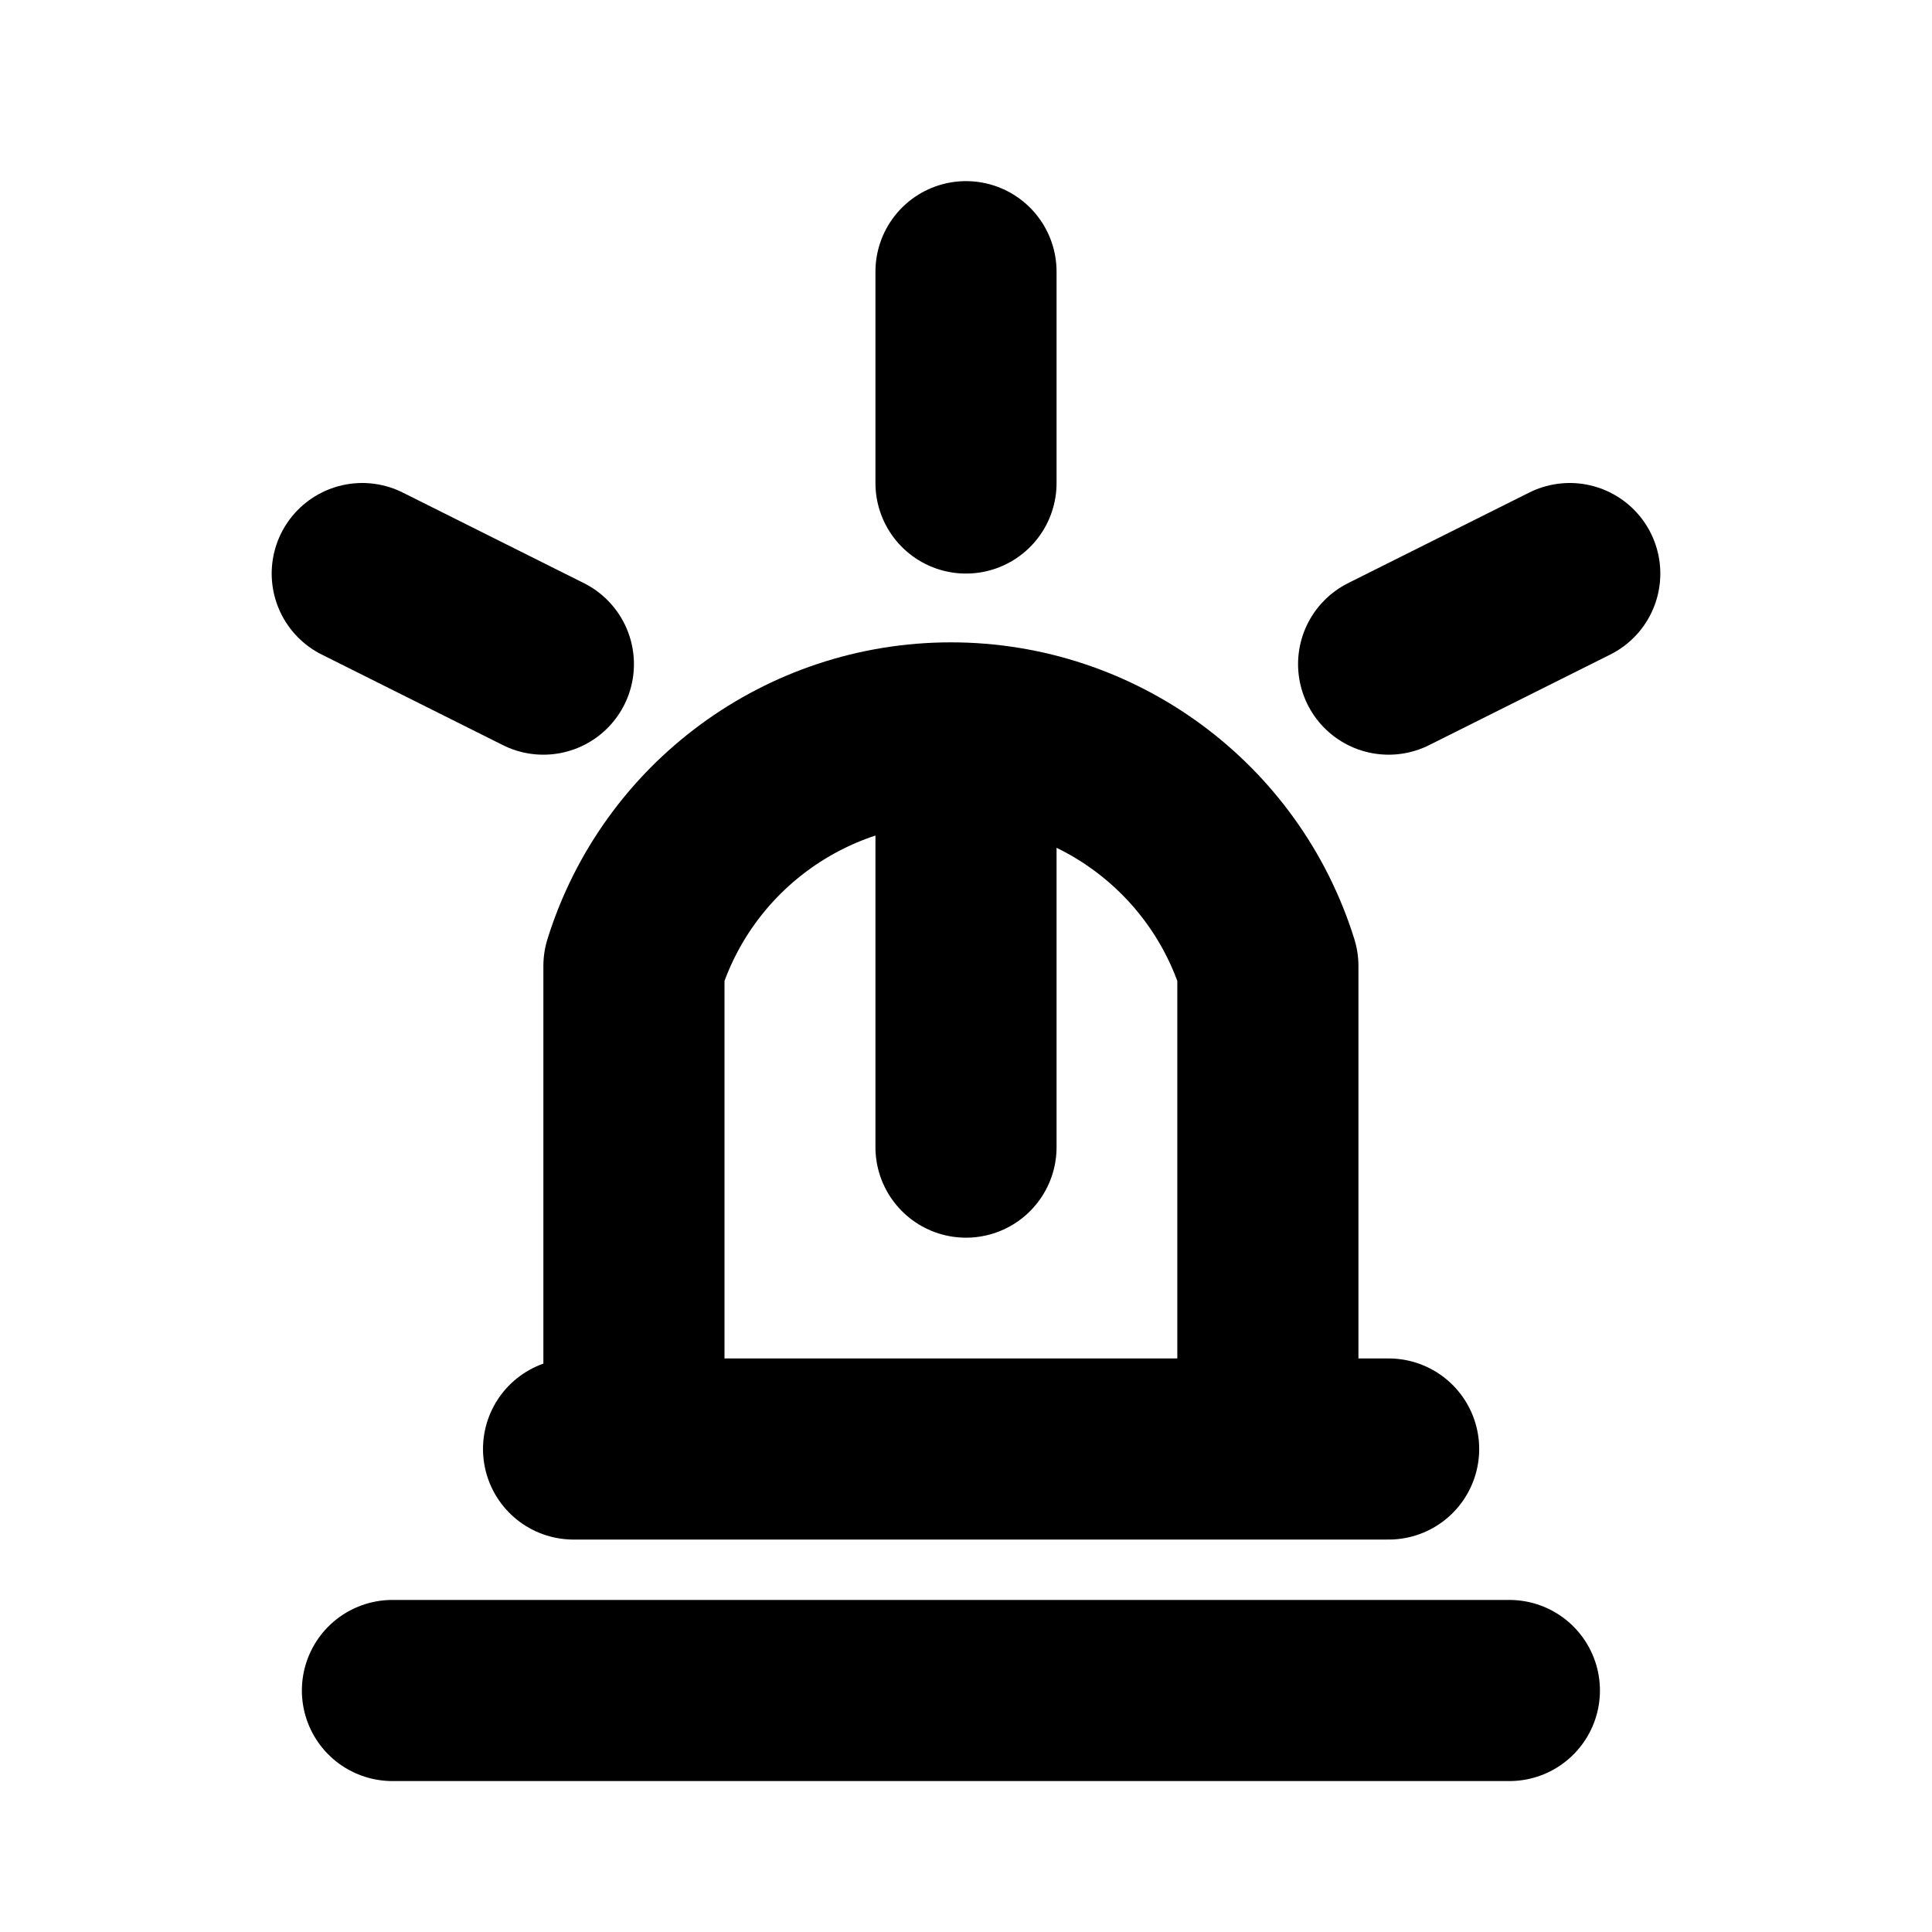
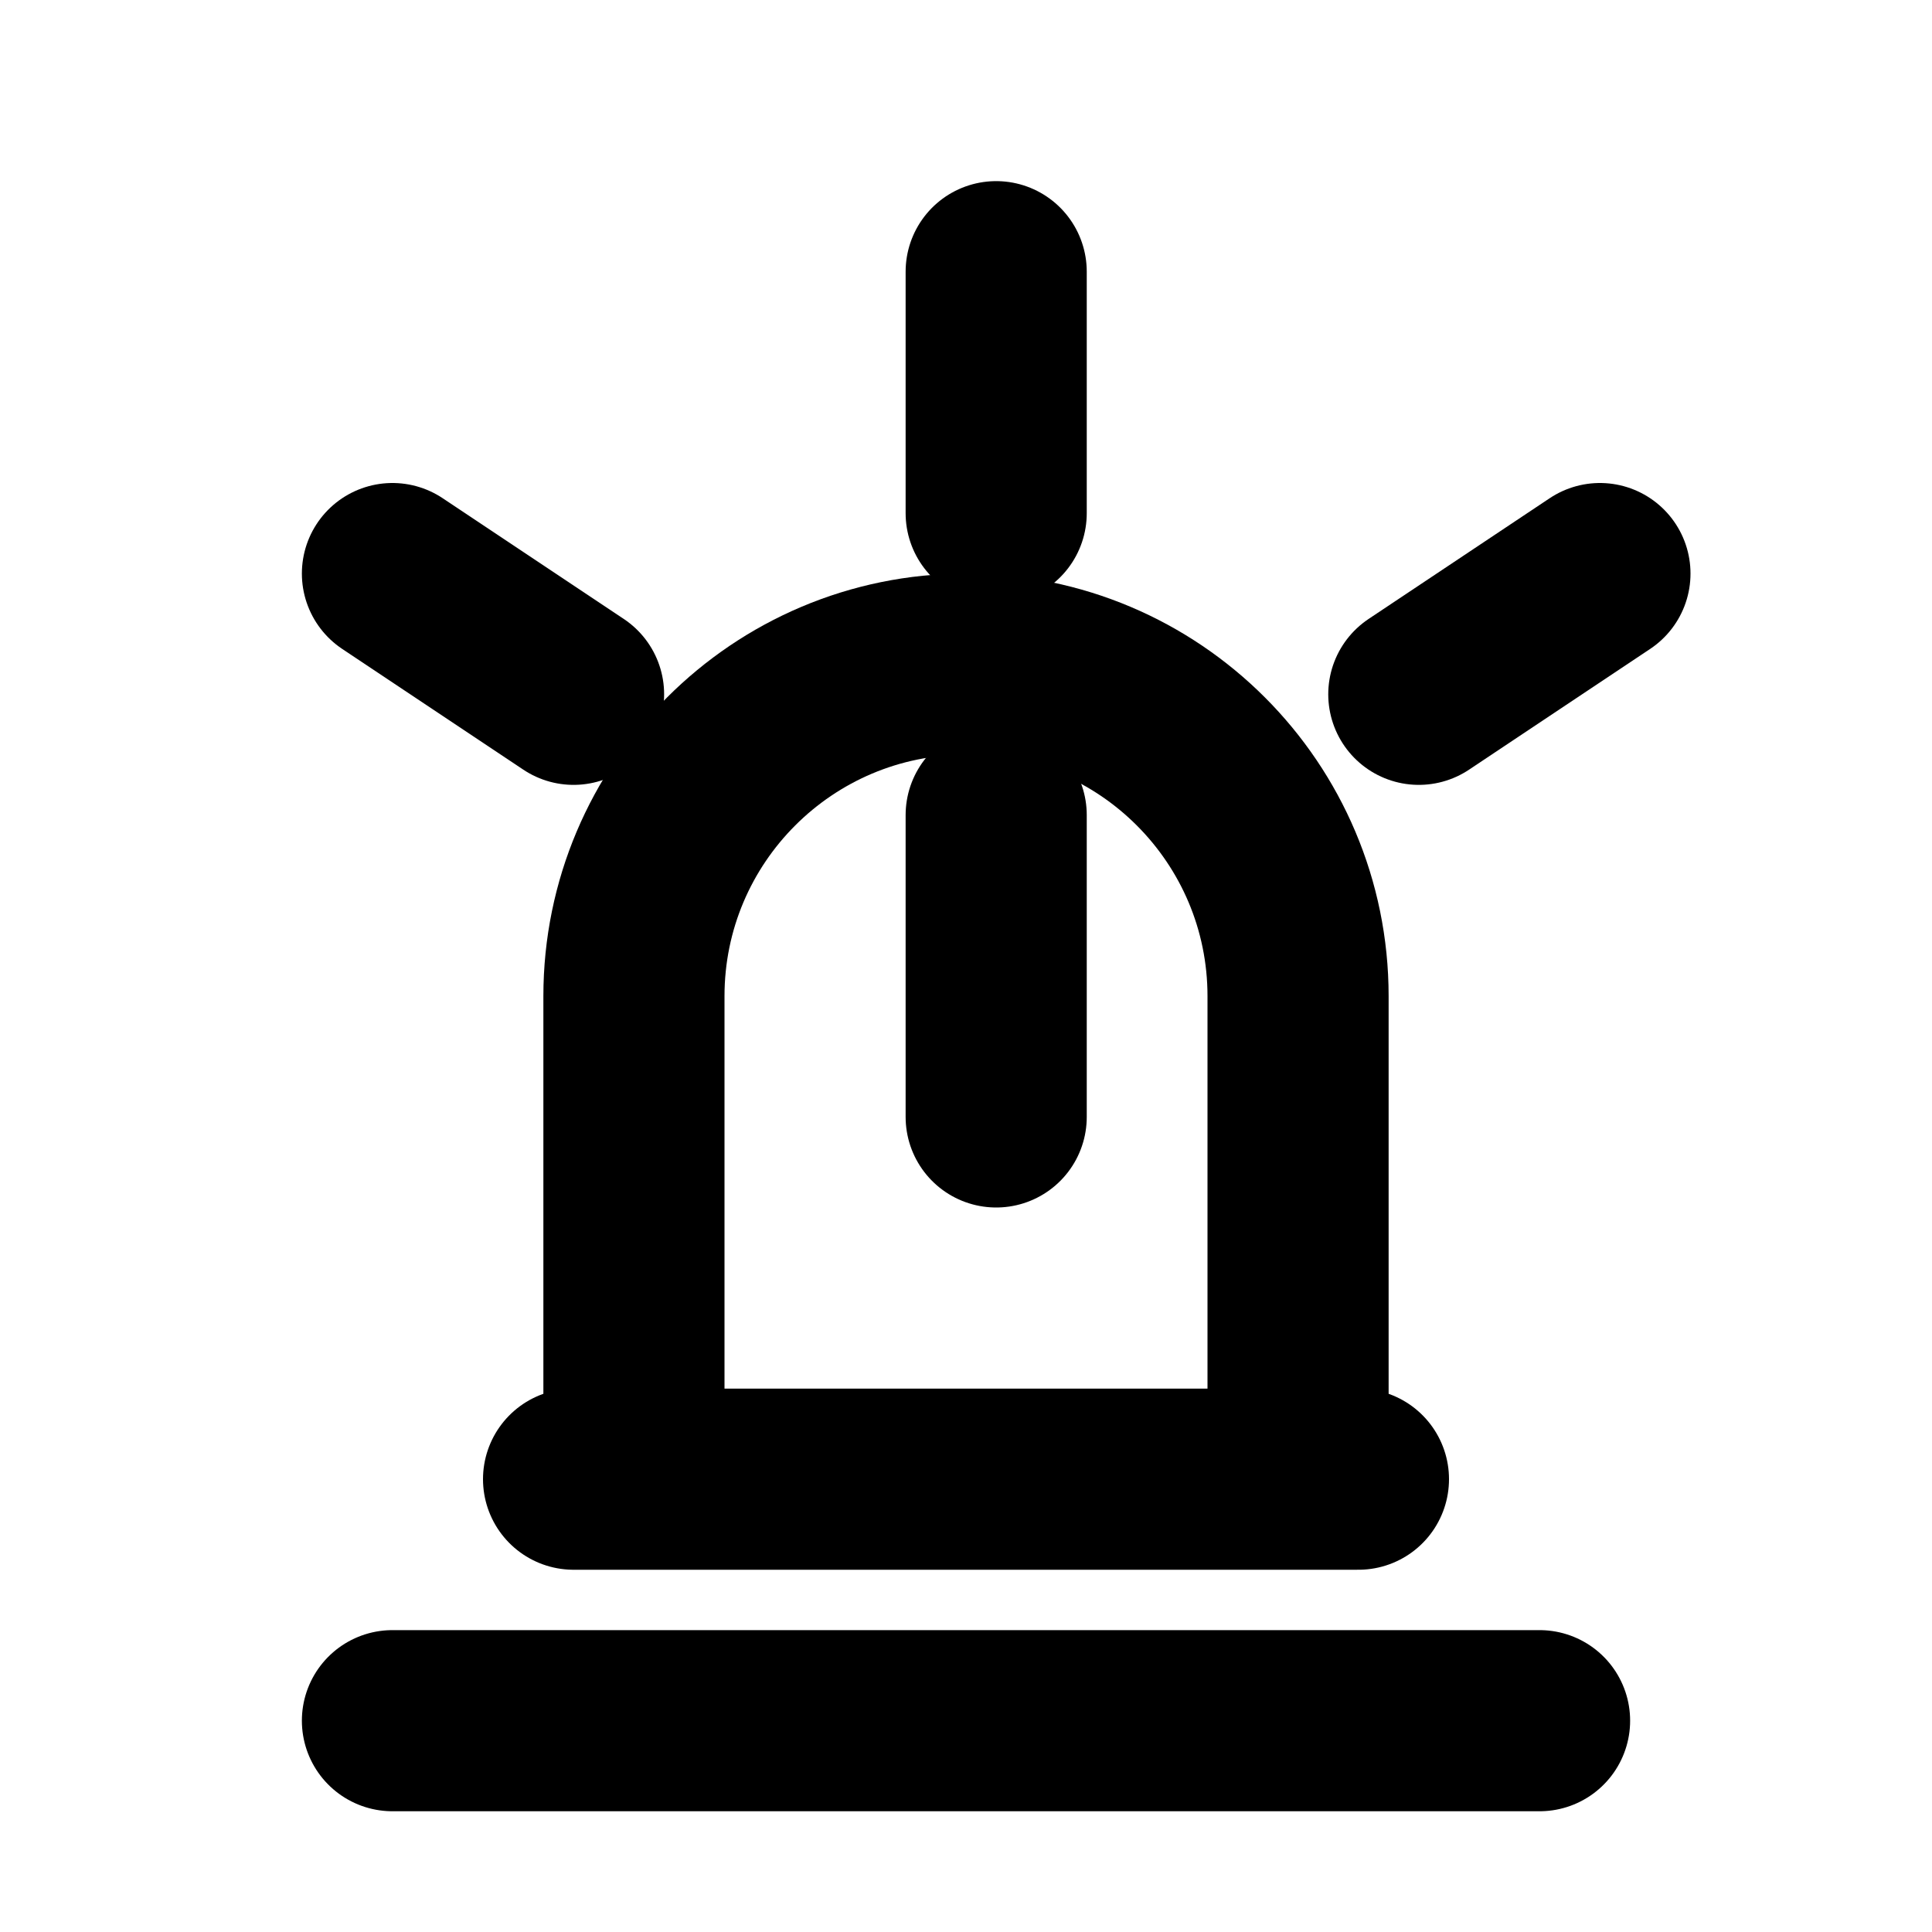
<svg xmlns="http://www.w3.org/2000/svg" viewBox="0 0 16 16" fill="none" stroke="currentColor" stroke-width="1.5" stroke-linecap="round" stroke-linejoin="round">
-   <path d="M4.75 12h6.75M5.25 12v-4a2.75 2.75 0 0 1 5.25 0v4M3.25 14h9.25" />
-   <path class="danger" d="M8 2.25V4M3 4.75l1.5 0.75M13 4.75l-1.5 0.75" />
-   <path class="danger" d="M8 6.75v2.75" />
+   <path d="M4.75 12.25H11.25M5.25 12.25V8.25A2.5 2.5 0 0 1 10.75 8.25V12.25M3.25 14.25H12.75" />
+   <path class="danger" d="M8.25 2.25V4.25M3.25 4.75L4.75 5.75M13.25 4.75L11.75 5.75" />
+   <path class="danger" d="M8.25 6.75V9.25" />
</svg>
